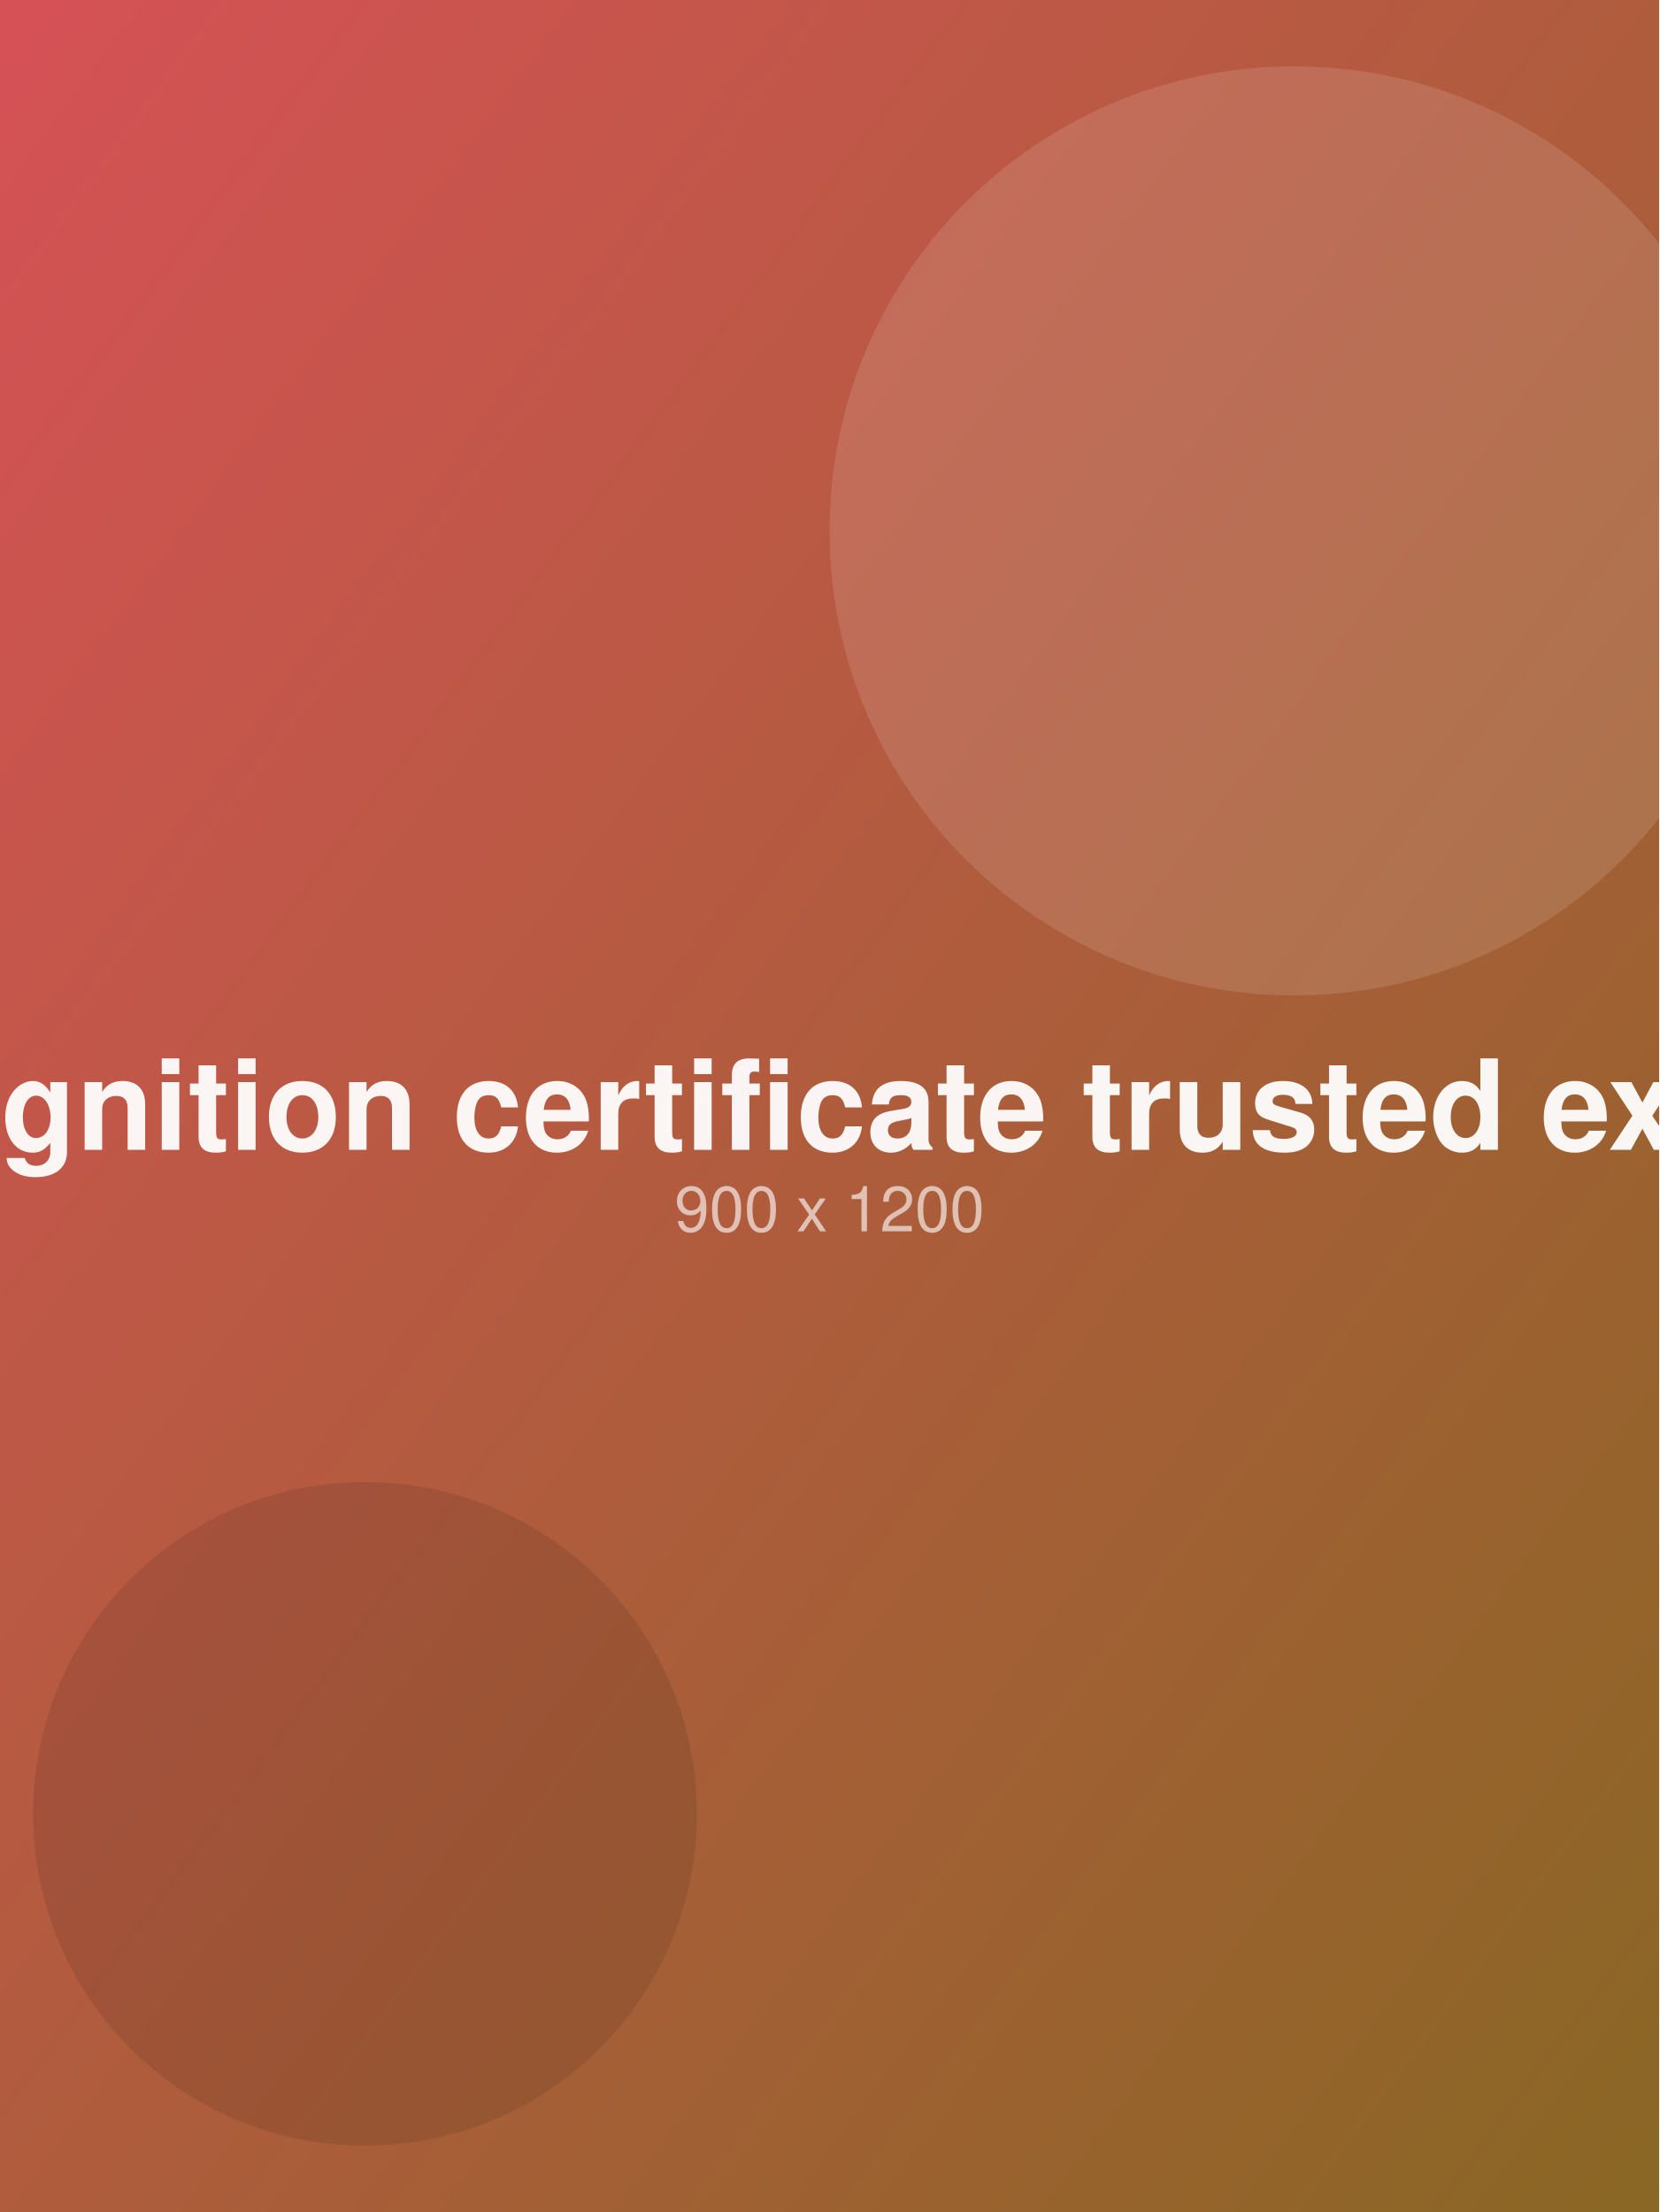
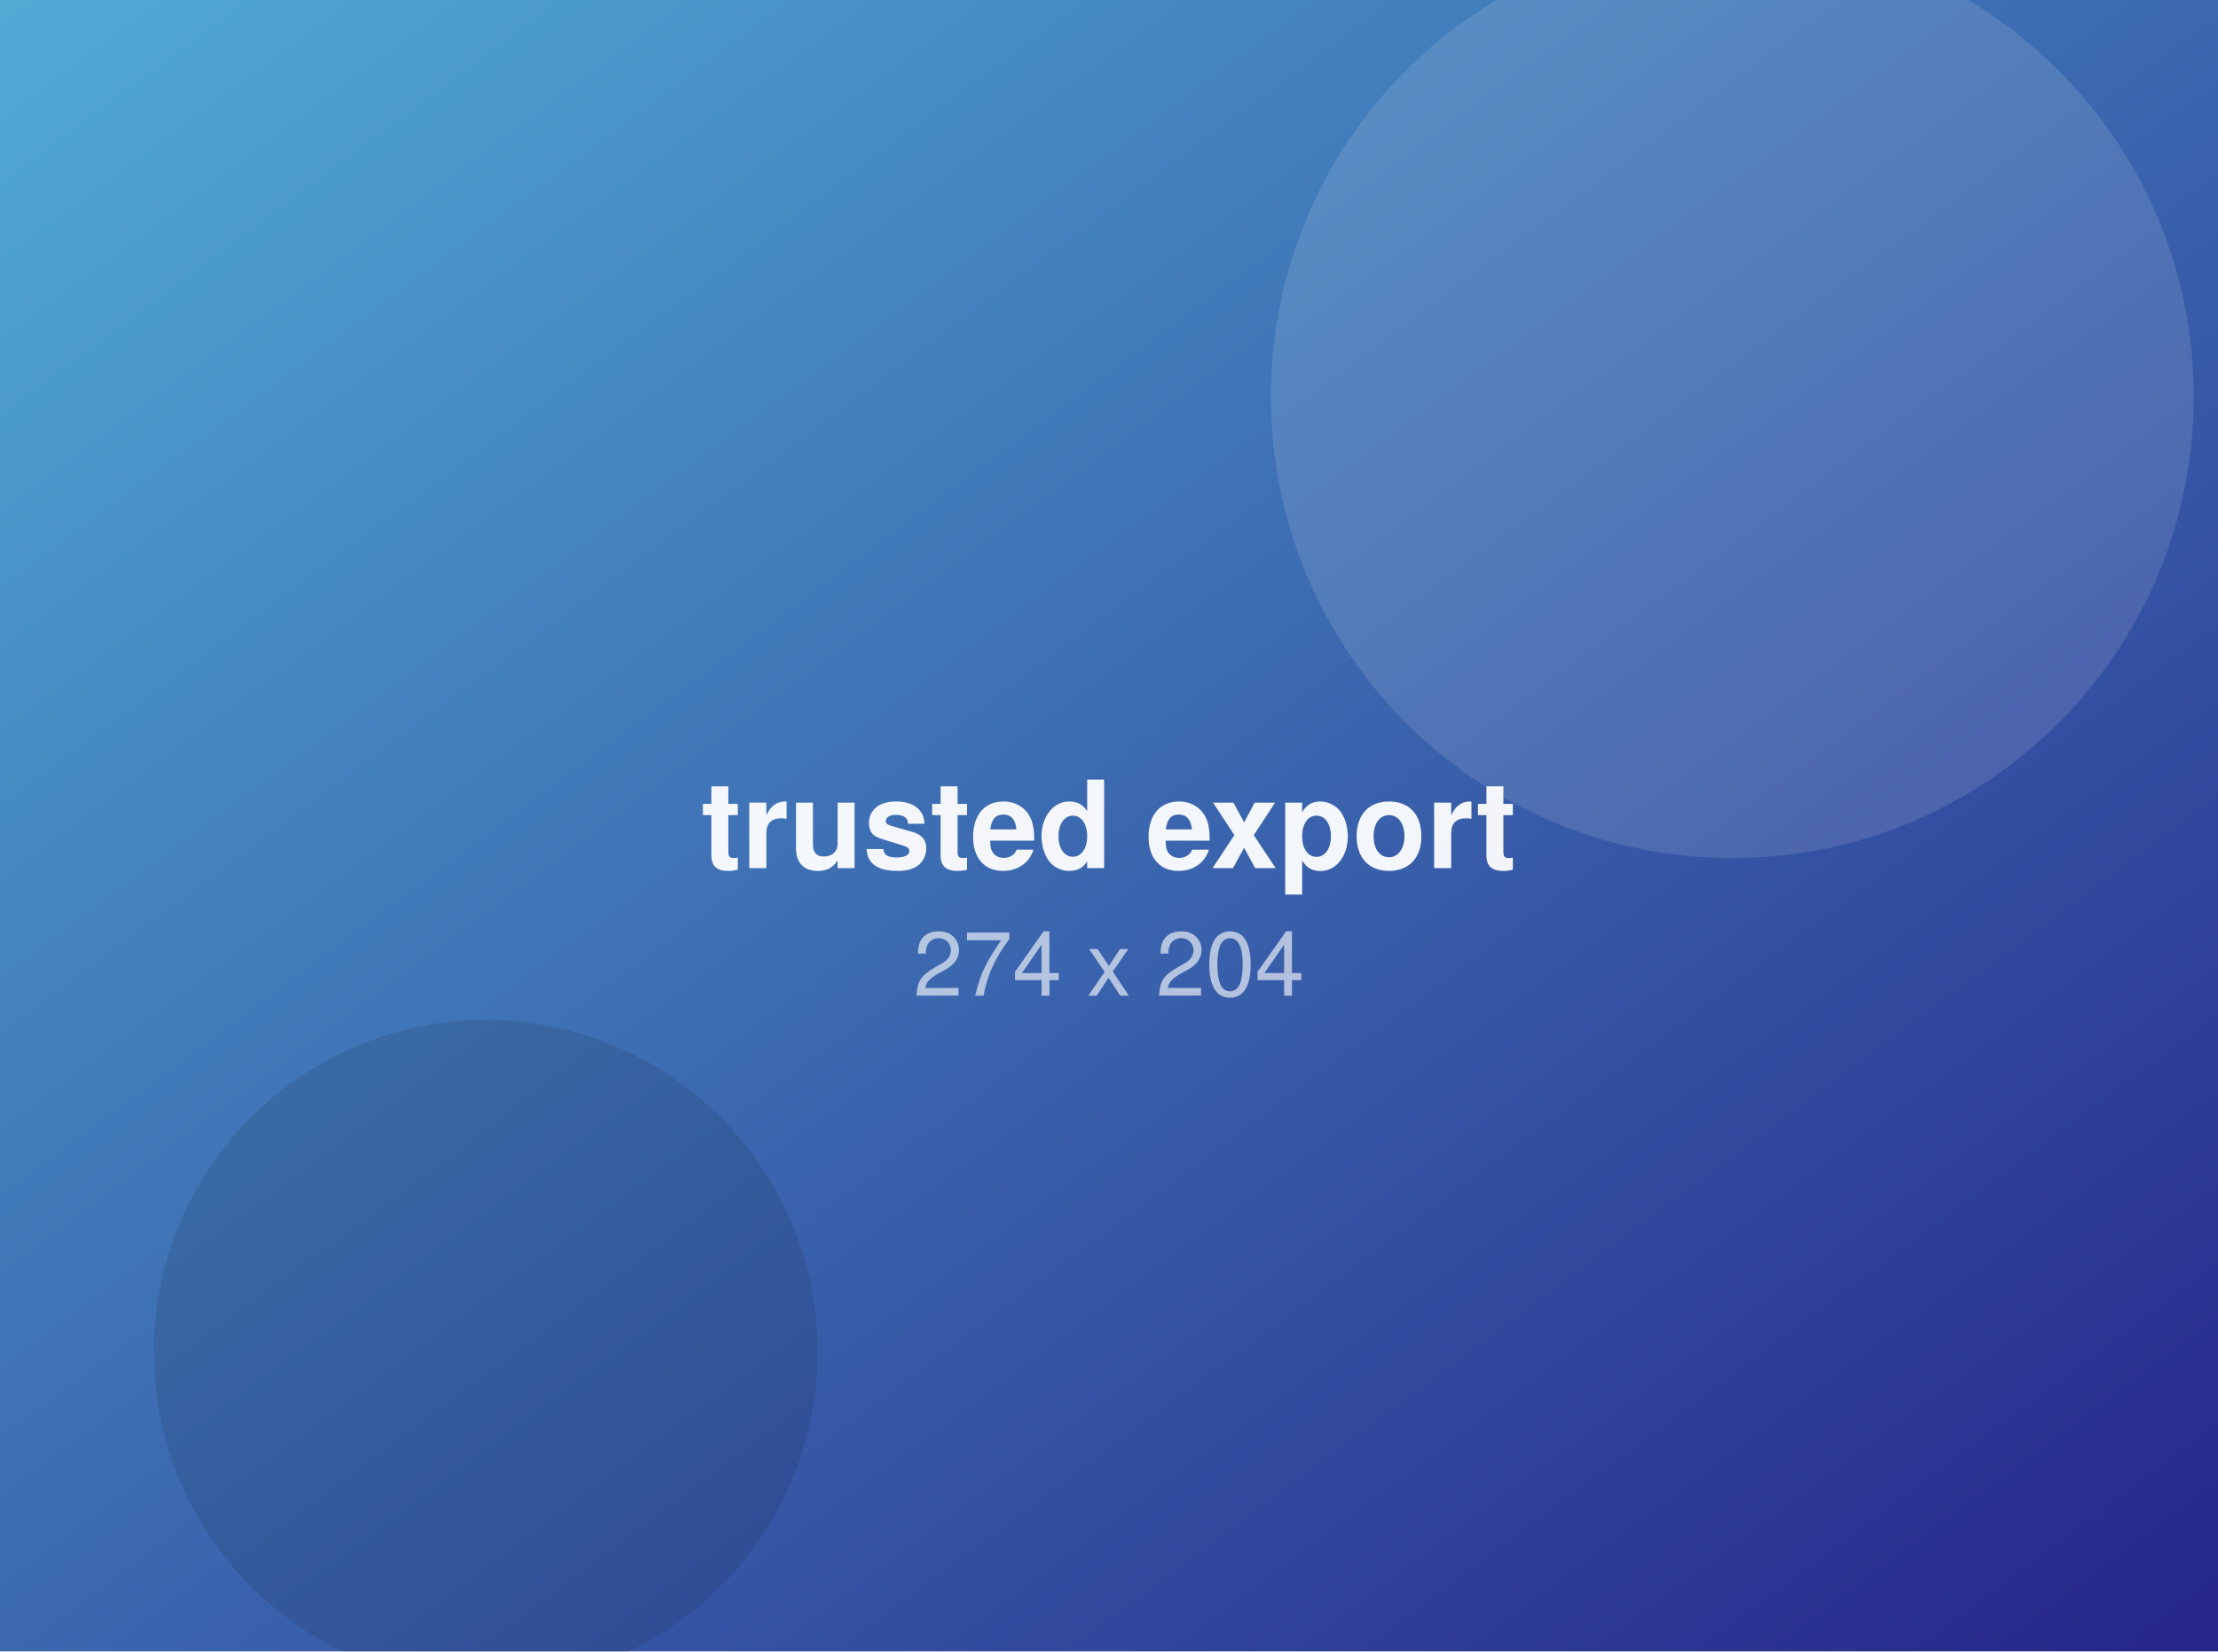
- <svg xmlns="http://www.w3.org/2000/svg" width="900" height="1200" viewBox="0 0 900 1200" role="img" aria-label="recognition certificate trusted export">
+ <svg xmlns="http://www.w3.org/2000/svg" width="274" height="204" viewBox="0 0 274 204" role="img" aria-label="recognition certificate trusted export">
  <defs>
    <linearGradient id="g" x1="0" y1="0" x2="1" y2="1">
-       <stop offset="0%" stop-color="hsl(358, 62%, 58%)" />
-       <stop offset="100%" stop-color="hsl(40, 58%, 34%)" />
+       <stop offset="0%" stop-color="hsl(199, 62%, 58%)" />
+       <stop offset="100%" stop-color="hsl(241, 58%, 34%)" />
    </linearGradient>
  </defs>
-   <rect width="900" height="1200" fill="url(#g)" />
-   <circle cx="702" cy="288" r="252" fill="rgba(255,255,255,0.12)" />
-   <circle cx="198" cy="984" r="180" fill="rgba(0,0,0,0.10)" />
-   <text x="50%" y="50%" text-anchor="middle" dominant-baseline="middle" font-family="DM Sans, Segoe UI, Helvetica, Arial, sans-serif" font-size="68" font-weight="600" fill="rgba(255,255,255,0.94)">recognition certificate trusted export</text>
-   <text x="50%" y="668" text-anchor="middle" font-family="DM Sans, Segoe UI, Helvetica, Arial, sans-serif" font-size="34" fill="rgba(255,255,255,0.62)">900 x 1200</text>
+   <rect width="274" height="204" fill="url(#g)" />
+   <circle cx="214" cy="49" r="57" fill="rgba(255,255,255,0.12)" />
+   <circle cx="60" cy="167" r="41" fill="rgba(0,0,0,0.10)" />
+   <text x="50%" y="50%" text-anchor="middle" dominant-baseline="middle" font-family="DM Sans, Segoe UI, Helvetica, Arial, sans-serif" font-size="15" font-weight="600" fill="rgba(255,255,255,0.94)">trusted export</text>
+   <text x="50%" y="123" text-anchor="middle" font-family="DM Sans, Segoe UI, Helvetica, Arial, sans-serif" font-size="11" fill="rgba(255,255,255,0.62)">274 x 204</text>
</svg>
